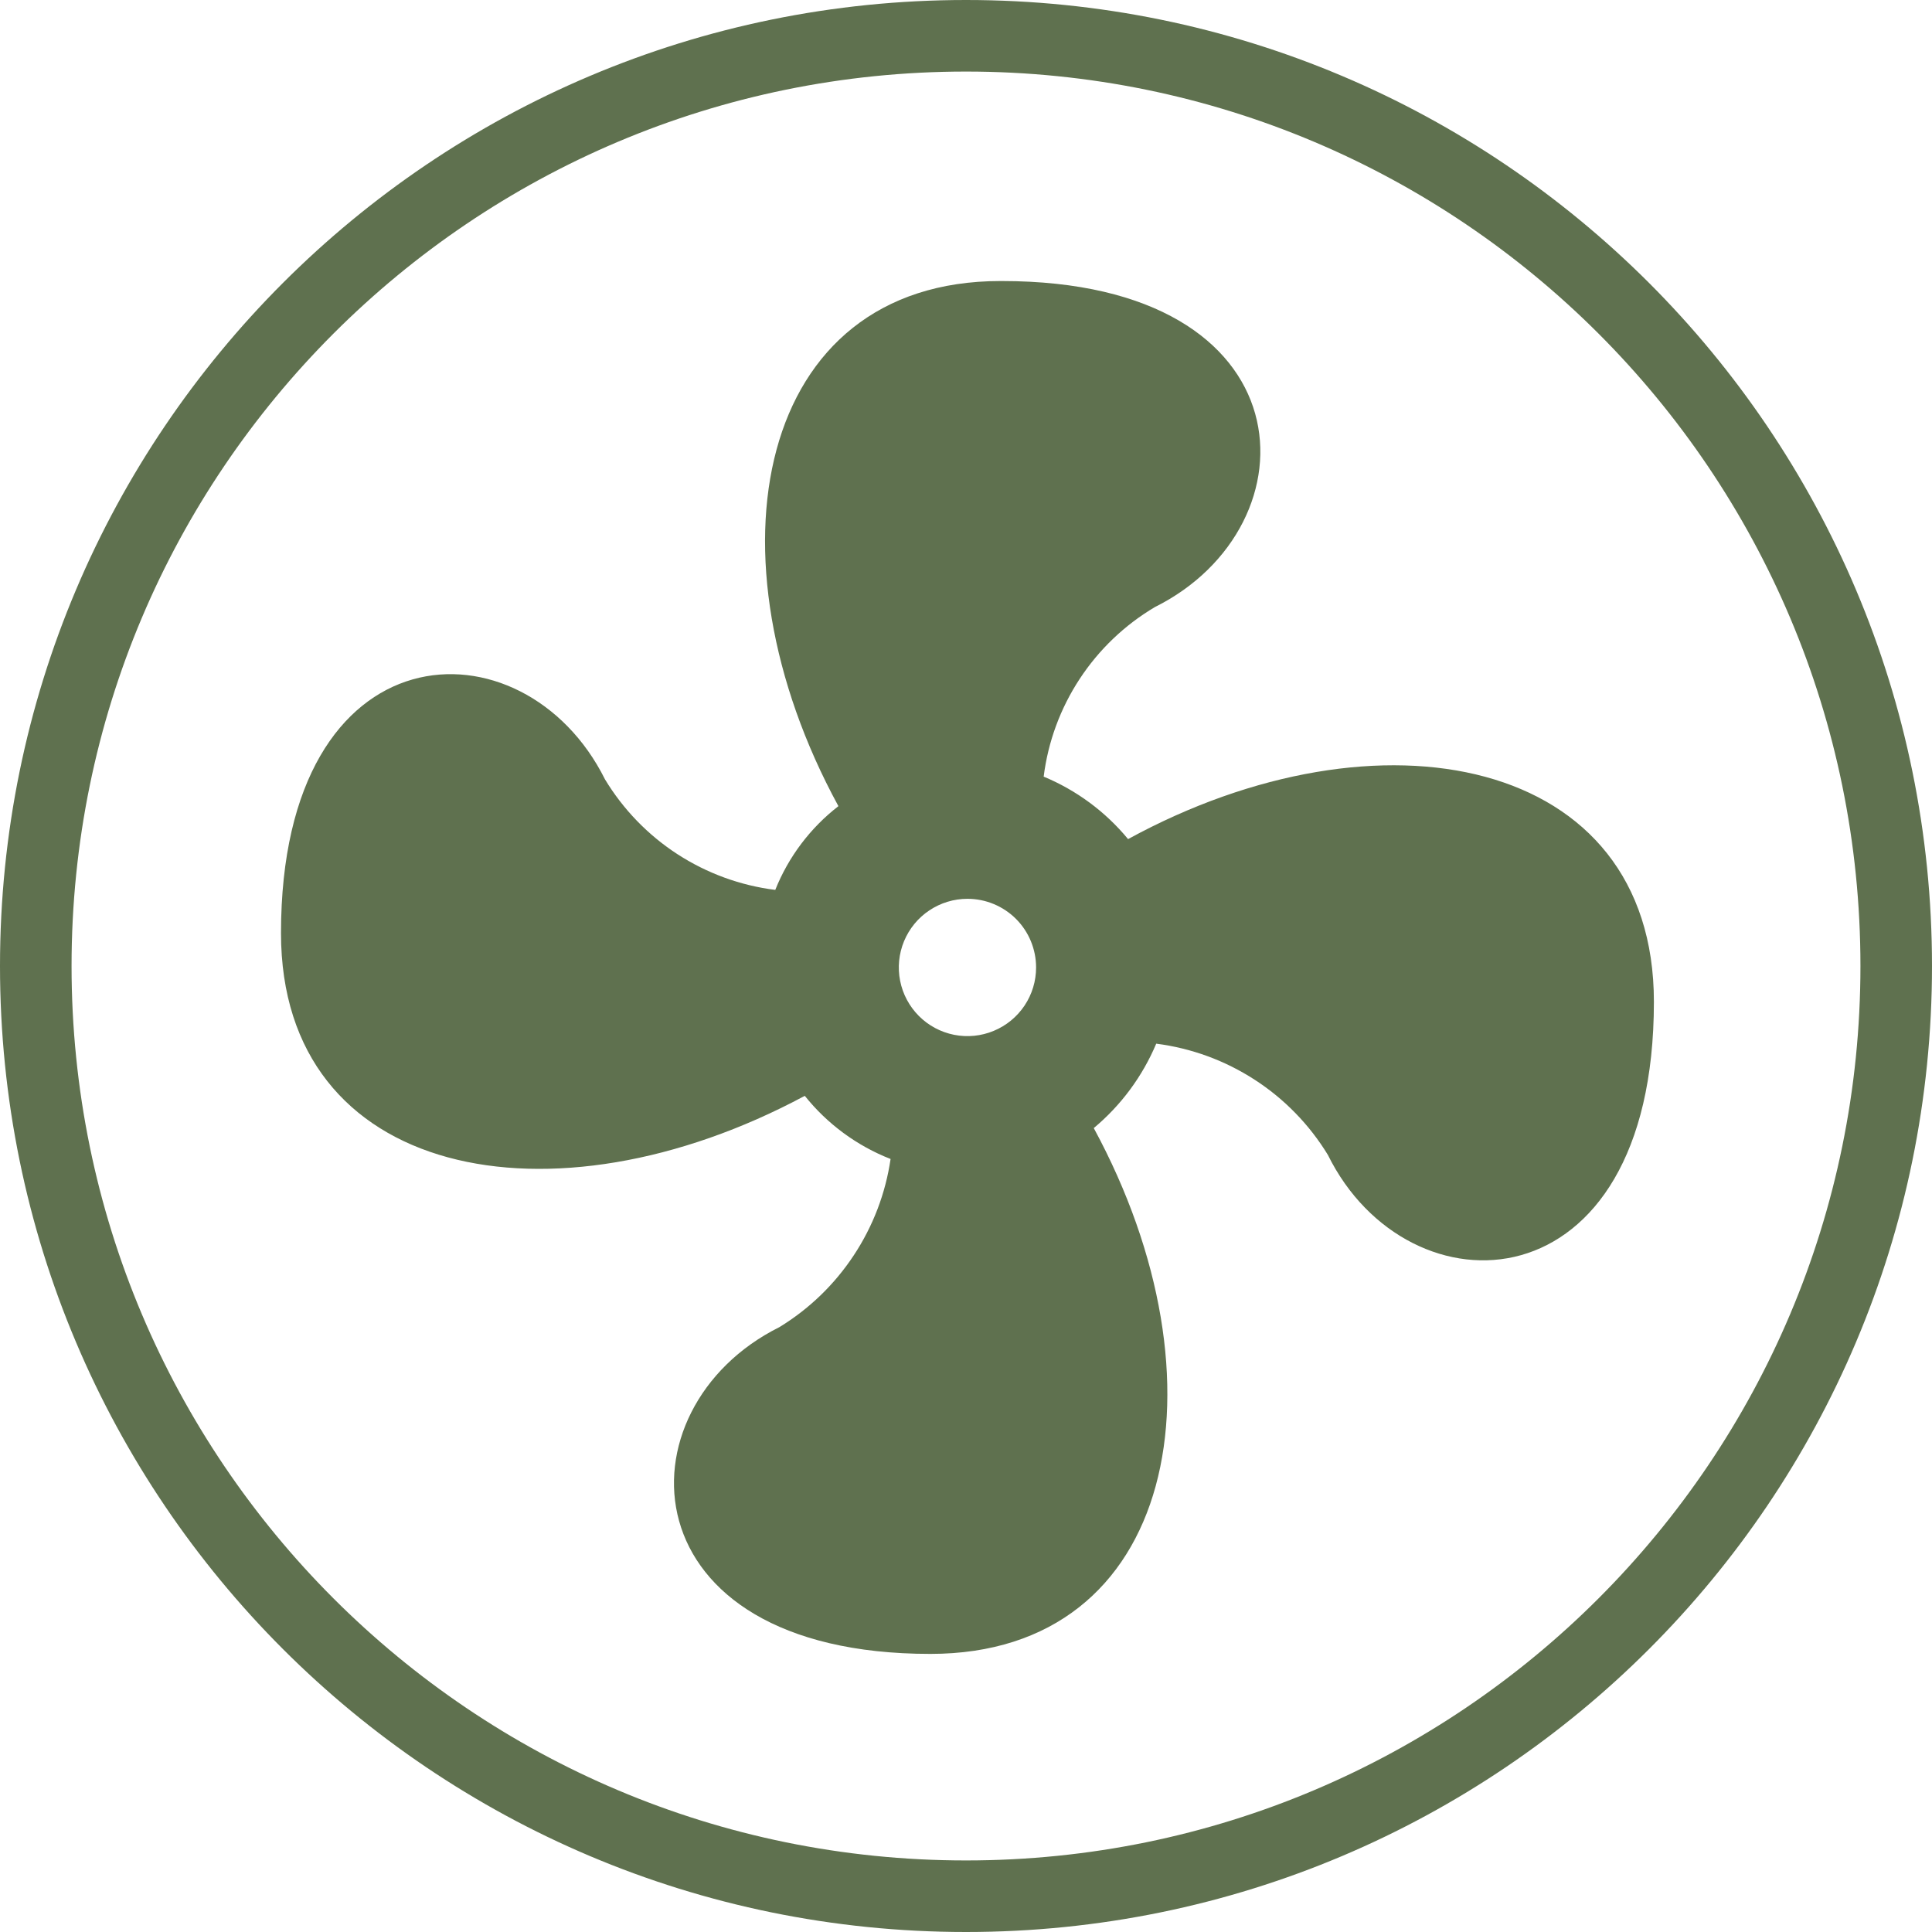
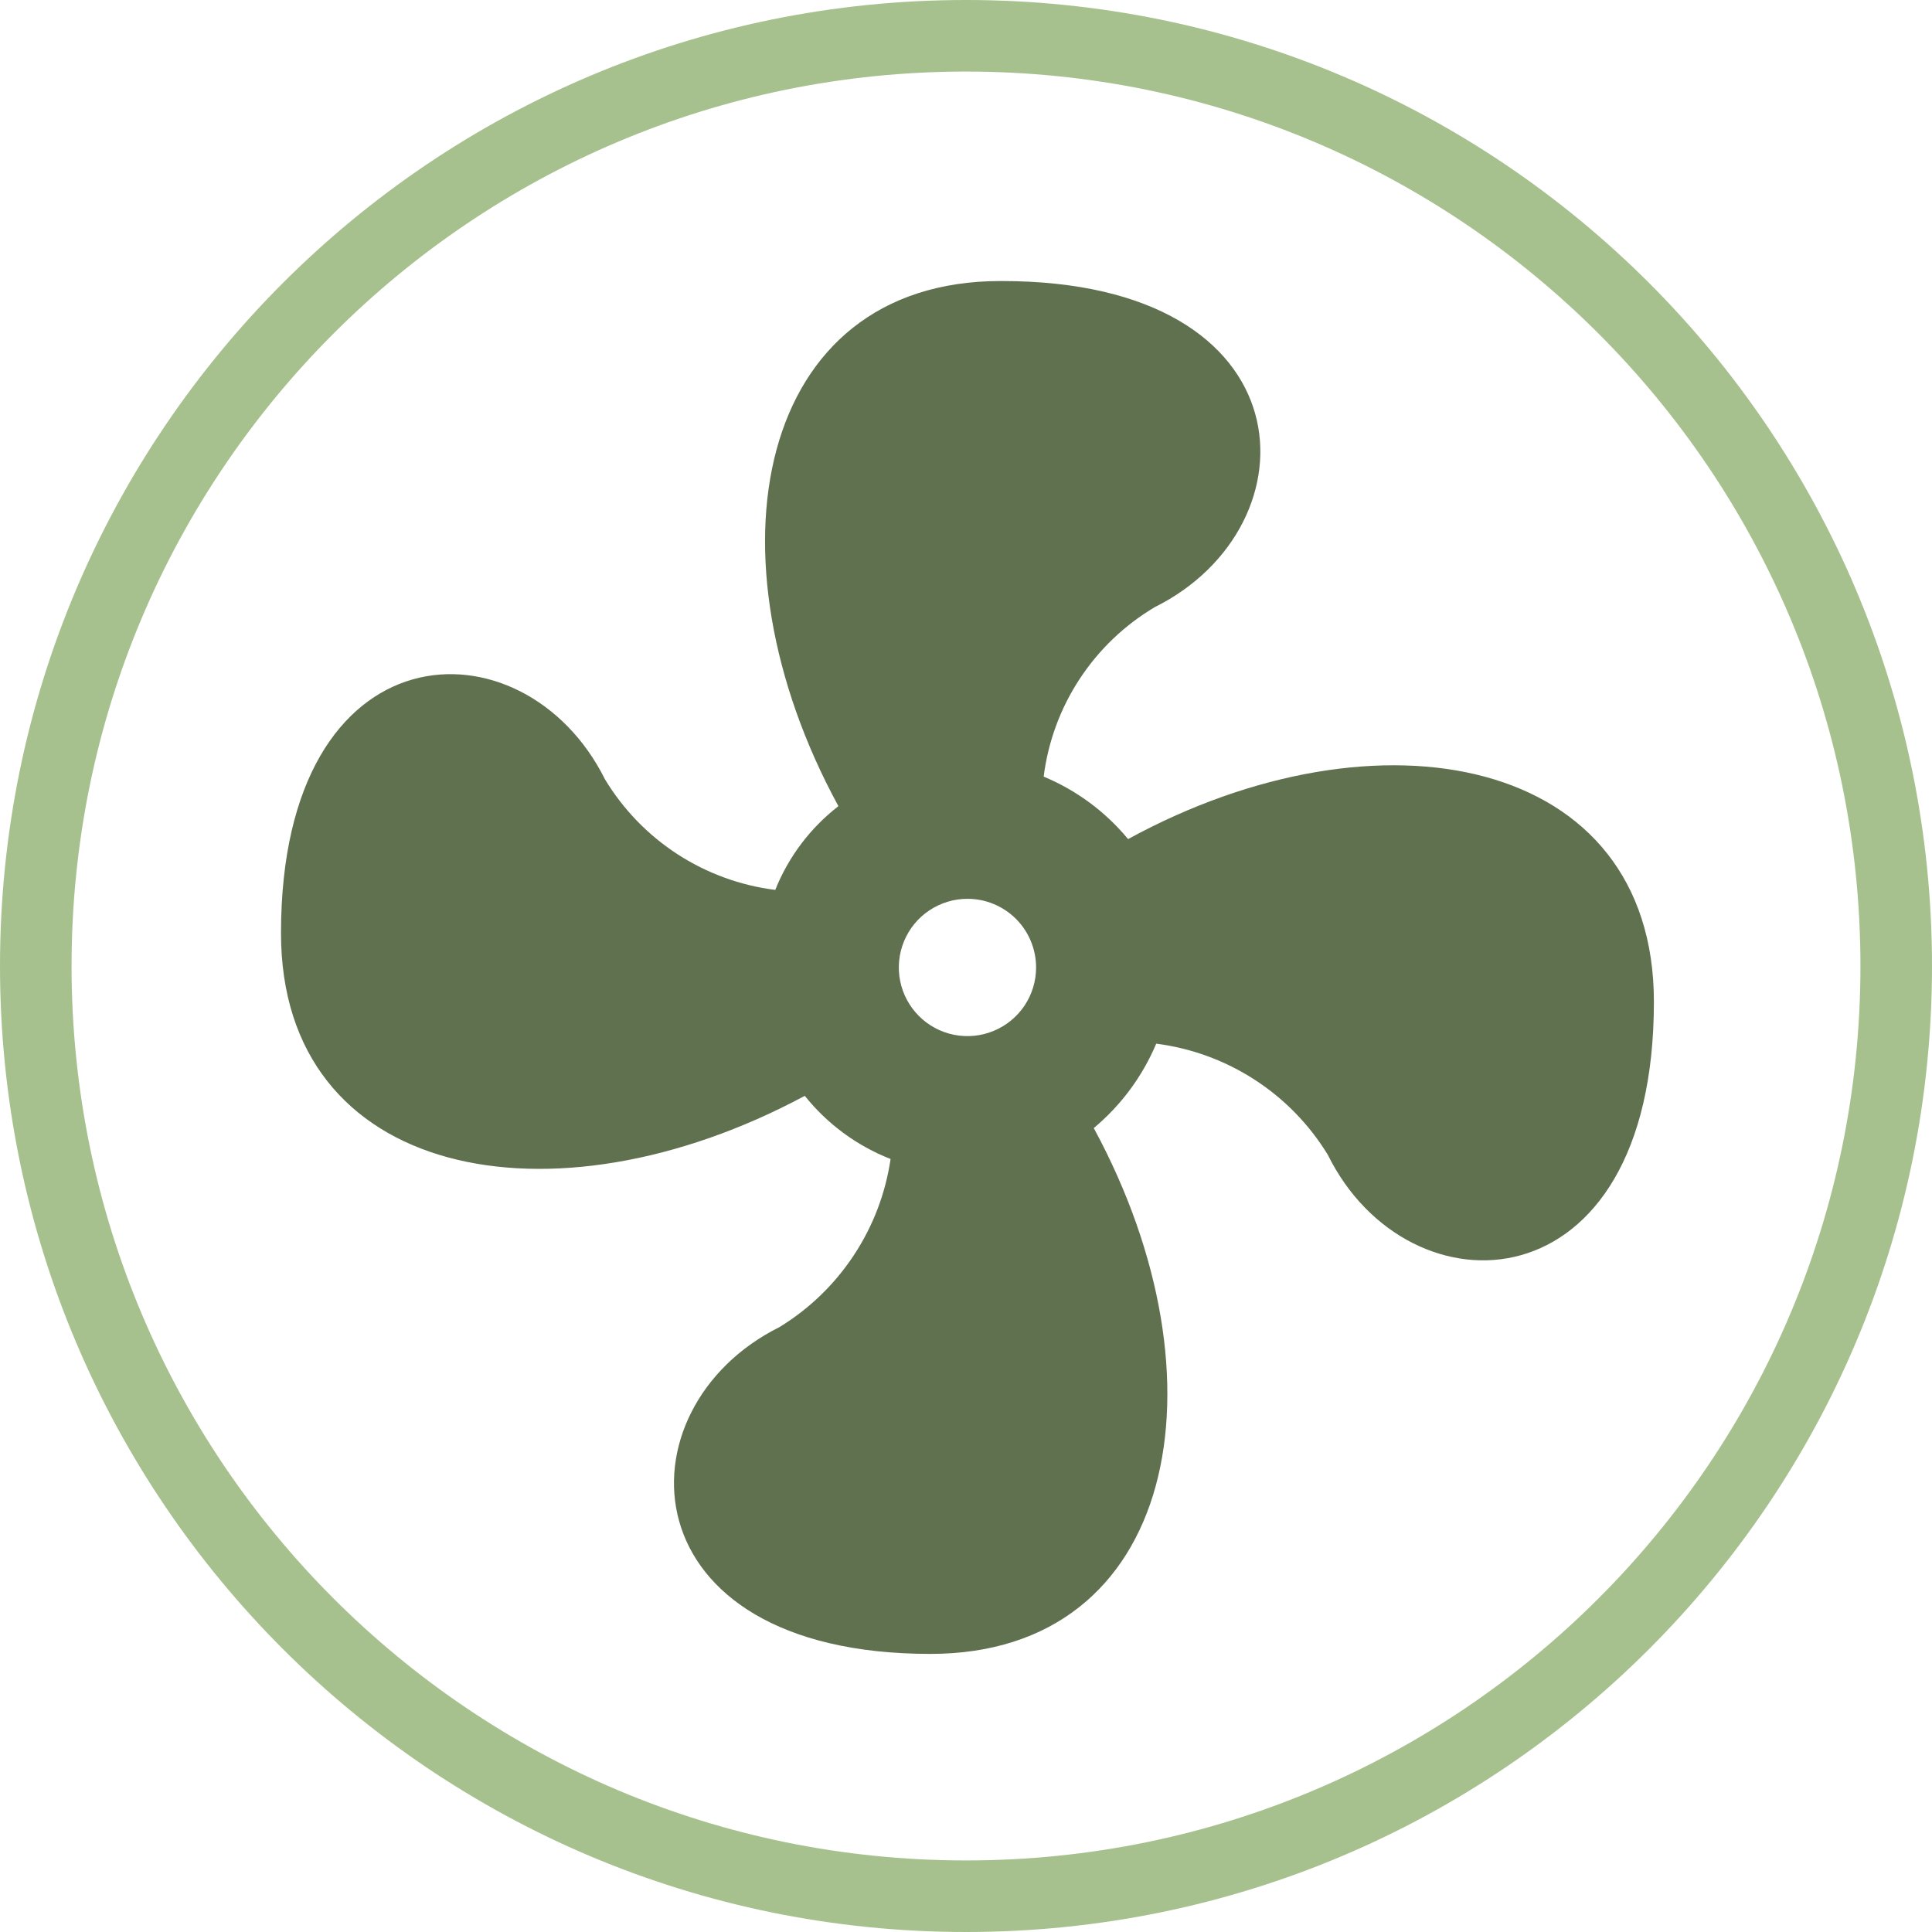
<svg xmlns="http://www.w3.org/2000/svg" width="54" height="54" viewBox="0 0 54 54" fill="none">
  <path d="M27.041 25.122C26.662 25.122 26.29 25.235 25.975 25.446C25.659 25.656 25.414 25.956 25.268 26.307C25.123 26.657 25.085 27.043 25.159 27.415C25.233 27.788 25.416 28.129 25.684 28.398C25.952 28.666 26.294 28.849 26.666 28.923C27.039 28.997 27.425 28.959 27.775 28.813C28.126 28.668 28.425 28.422 28.636 28.107C28.847 27.791 28.959 27.421 28.959 27.041C28.959 26.532 28.757 26.044 28.398 25.684C28.038 25.325 27.55 25.122 27.041 25.122ZM28 7.855C36.634 7.855 36.826 14.704 32.279 16.968C31.434 17.469 30.715 18.156 30.176 18.978C29.637 19.799 29.293 20.733 29.171 21.707C30.088 22.088 30.898 22.687 31.53 23.453C38.553 19.616 46.227 21.131 46.227 28C46.227 36.634 39.358 36.826 37.114 32.279C36.598 31.434 35.9 30.716 35.069 30.179C34.239 29.641 33.298 29.296 32.317 29.171C31.932 30.085 31.333 30.895 30.571 31.53C34.408 38.61 32.873 46.227 26.005 46.227C17.448 46.227 17.237 39.358 21.784 37.094C22.615 36.587 23.324 35.903 23.861 35.09C24.399 34.278 24.751 33.358 24.892 32.394C23.952 32.026 23.124 31.417 22.494 30.629C15.414 34.428 7.854 32.931 7.854 26.081C7.854 17.448 14.646 17.237 16.91 21.784C17.419 22.625 18.111 23.34 18.935 23.875C19.759 24.409 20.694 24.751 21.669 24.873C22.038 23.949 22.648 23.141 23.434 22.532C19.616 15.529 21.131 7.855 27.962 7.855H28Z" fill="#5F714F" />
-   <circle cx="27" cy="27" r="26" stroke="#5F714F" stroke-width="2" />
+   <circle cx="27" cy="27" r="26" stroke="#A6C18E" stroke-width="2" />
</svg>
